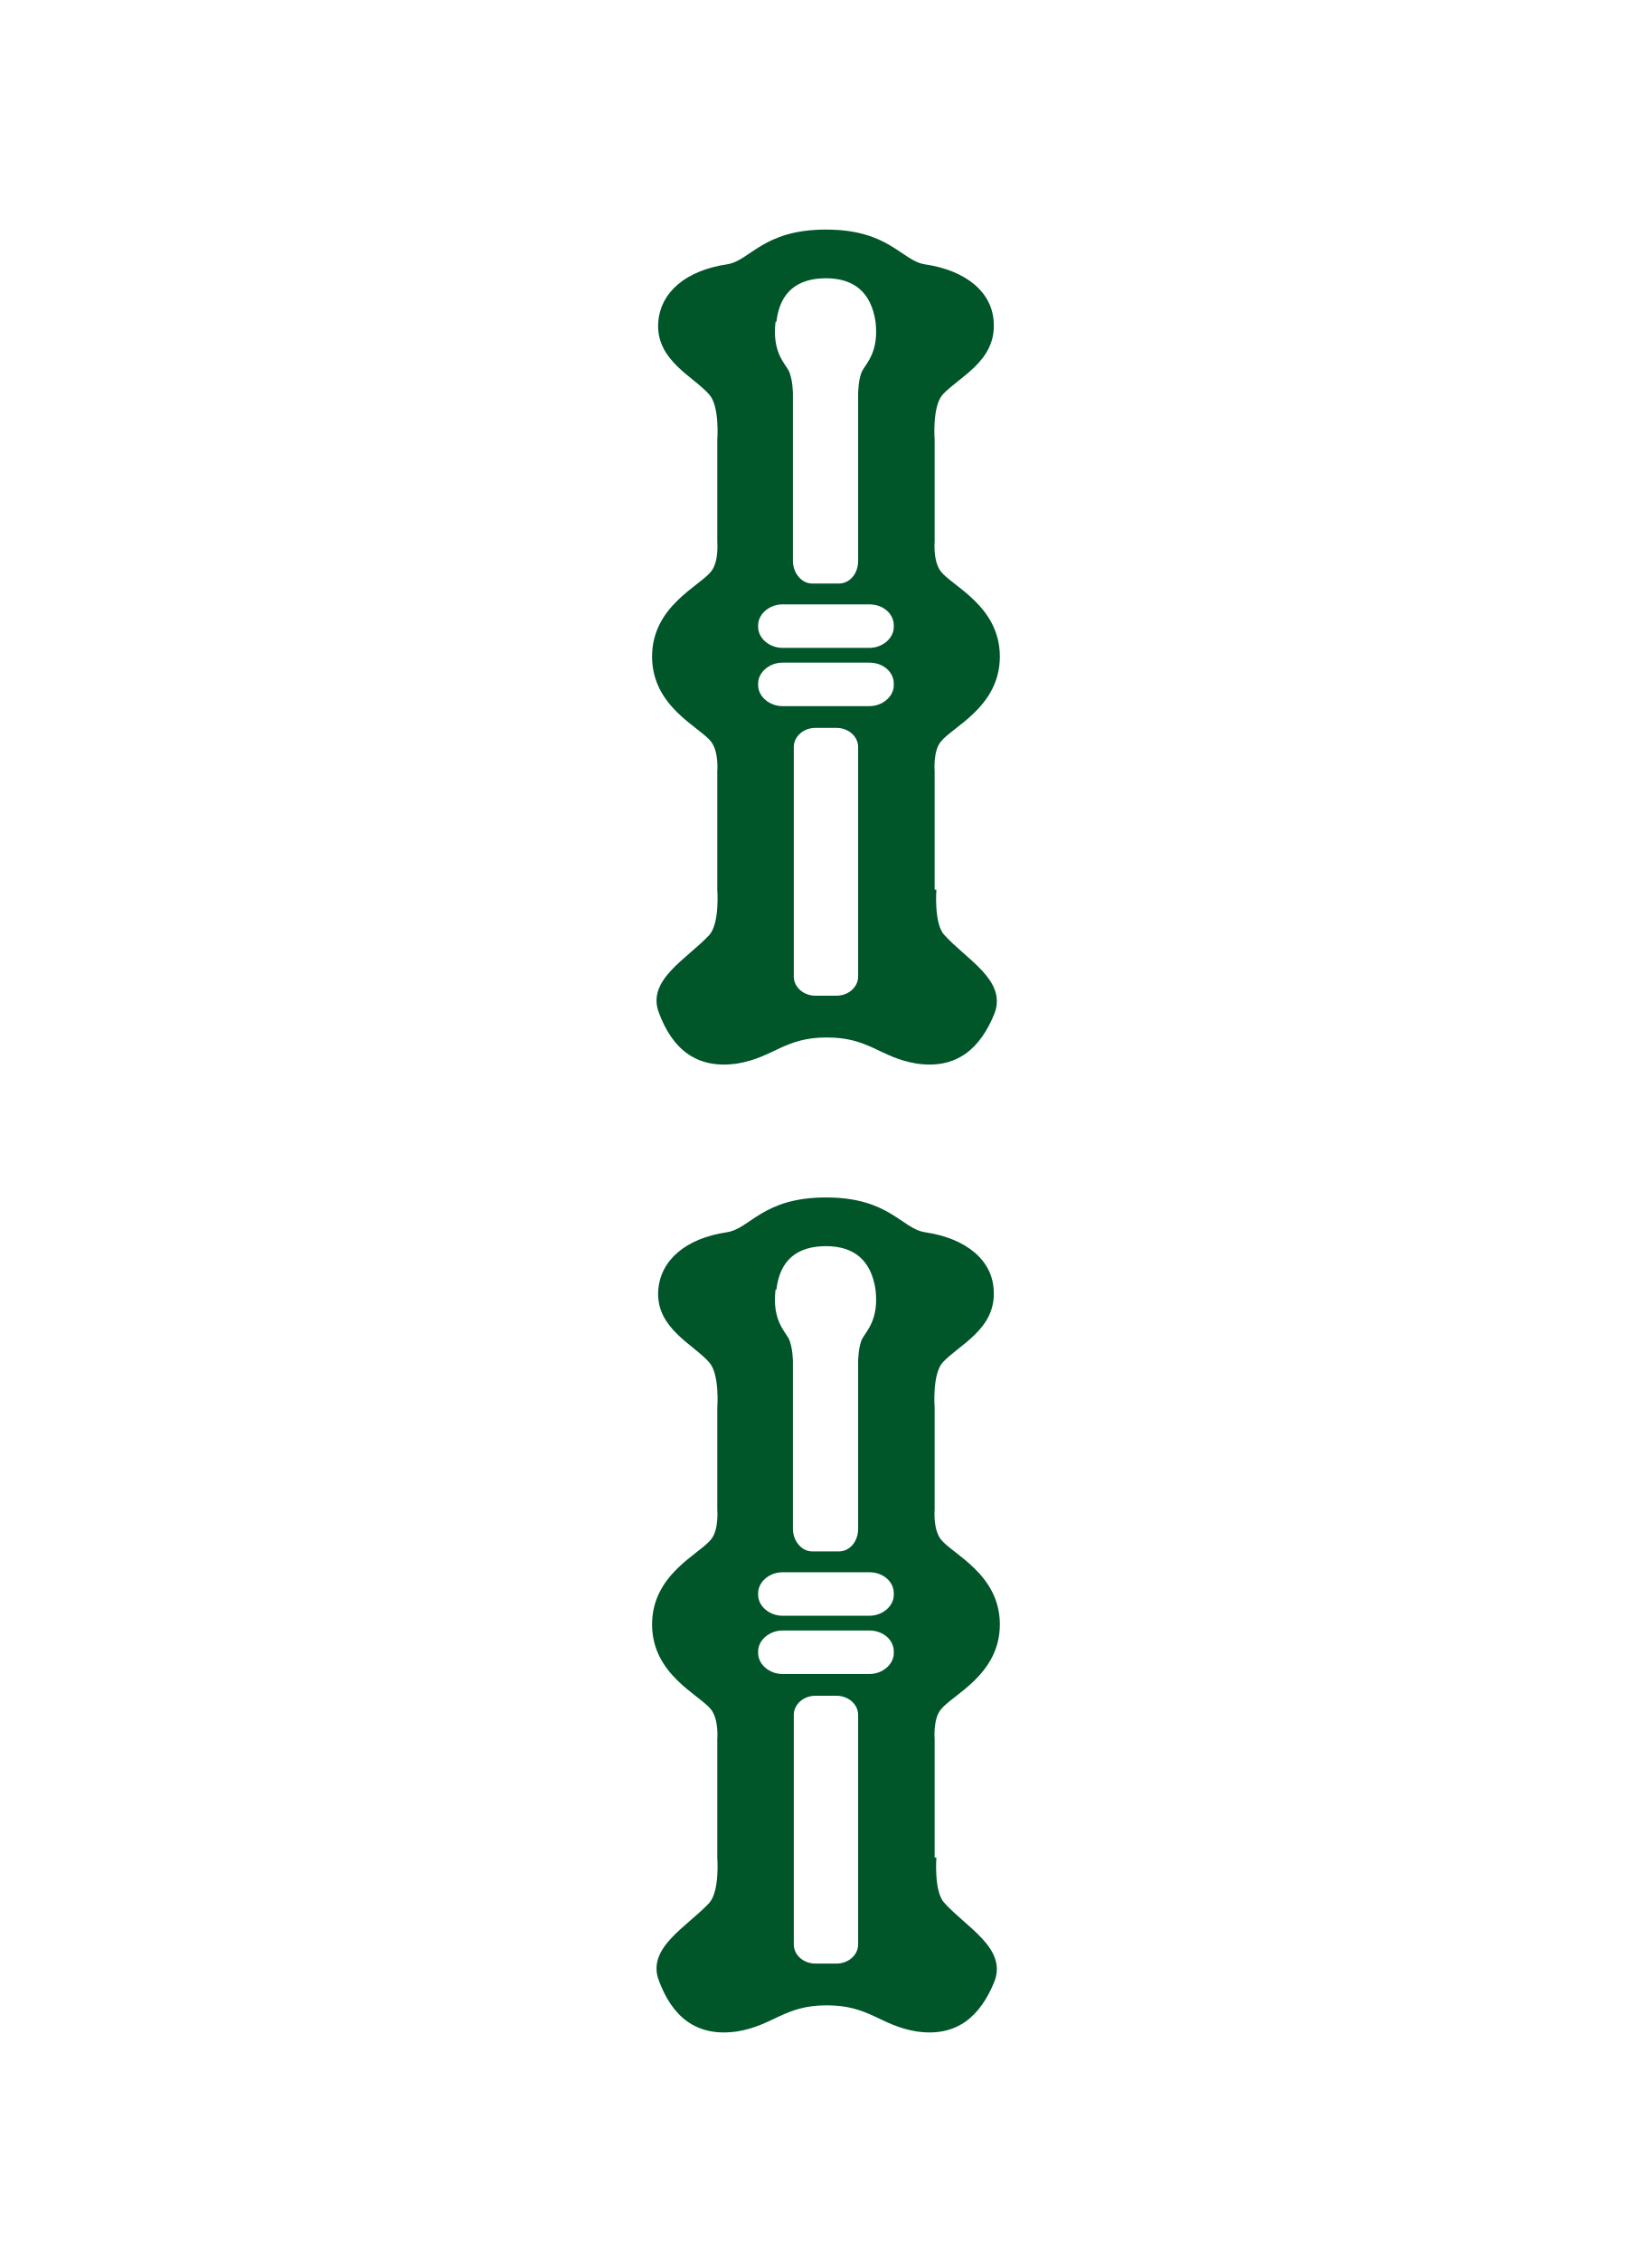
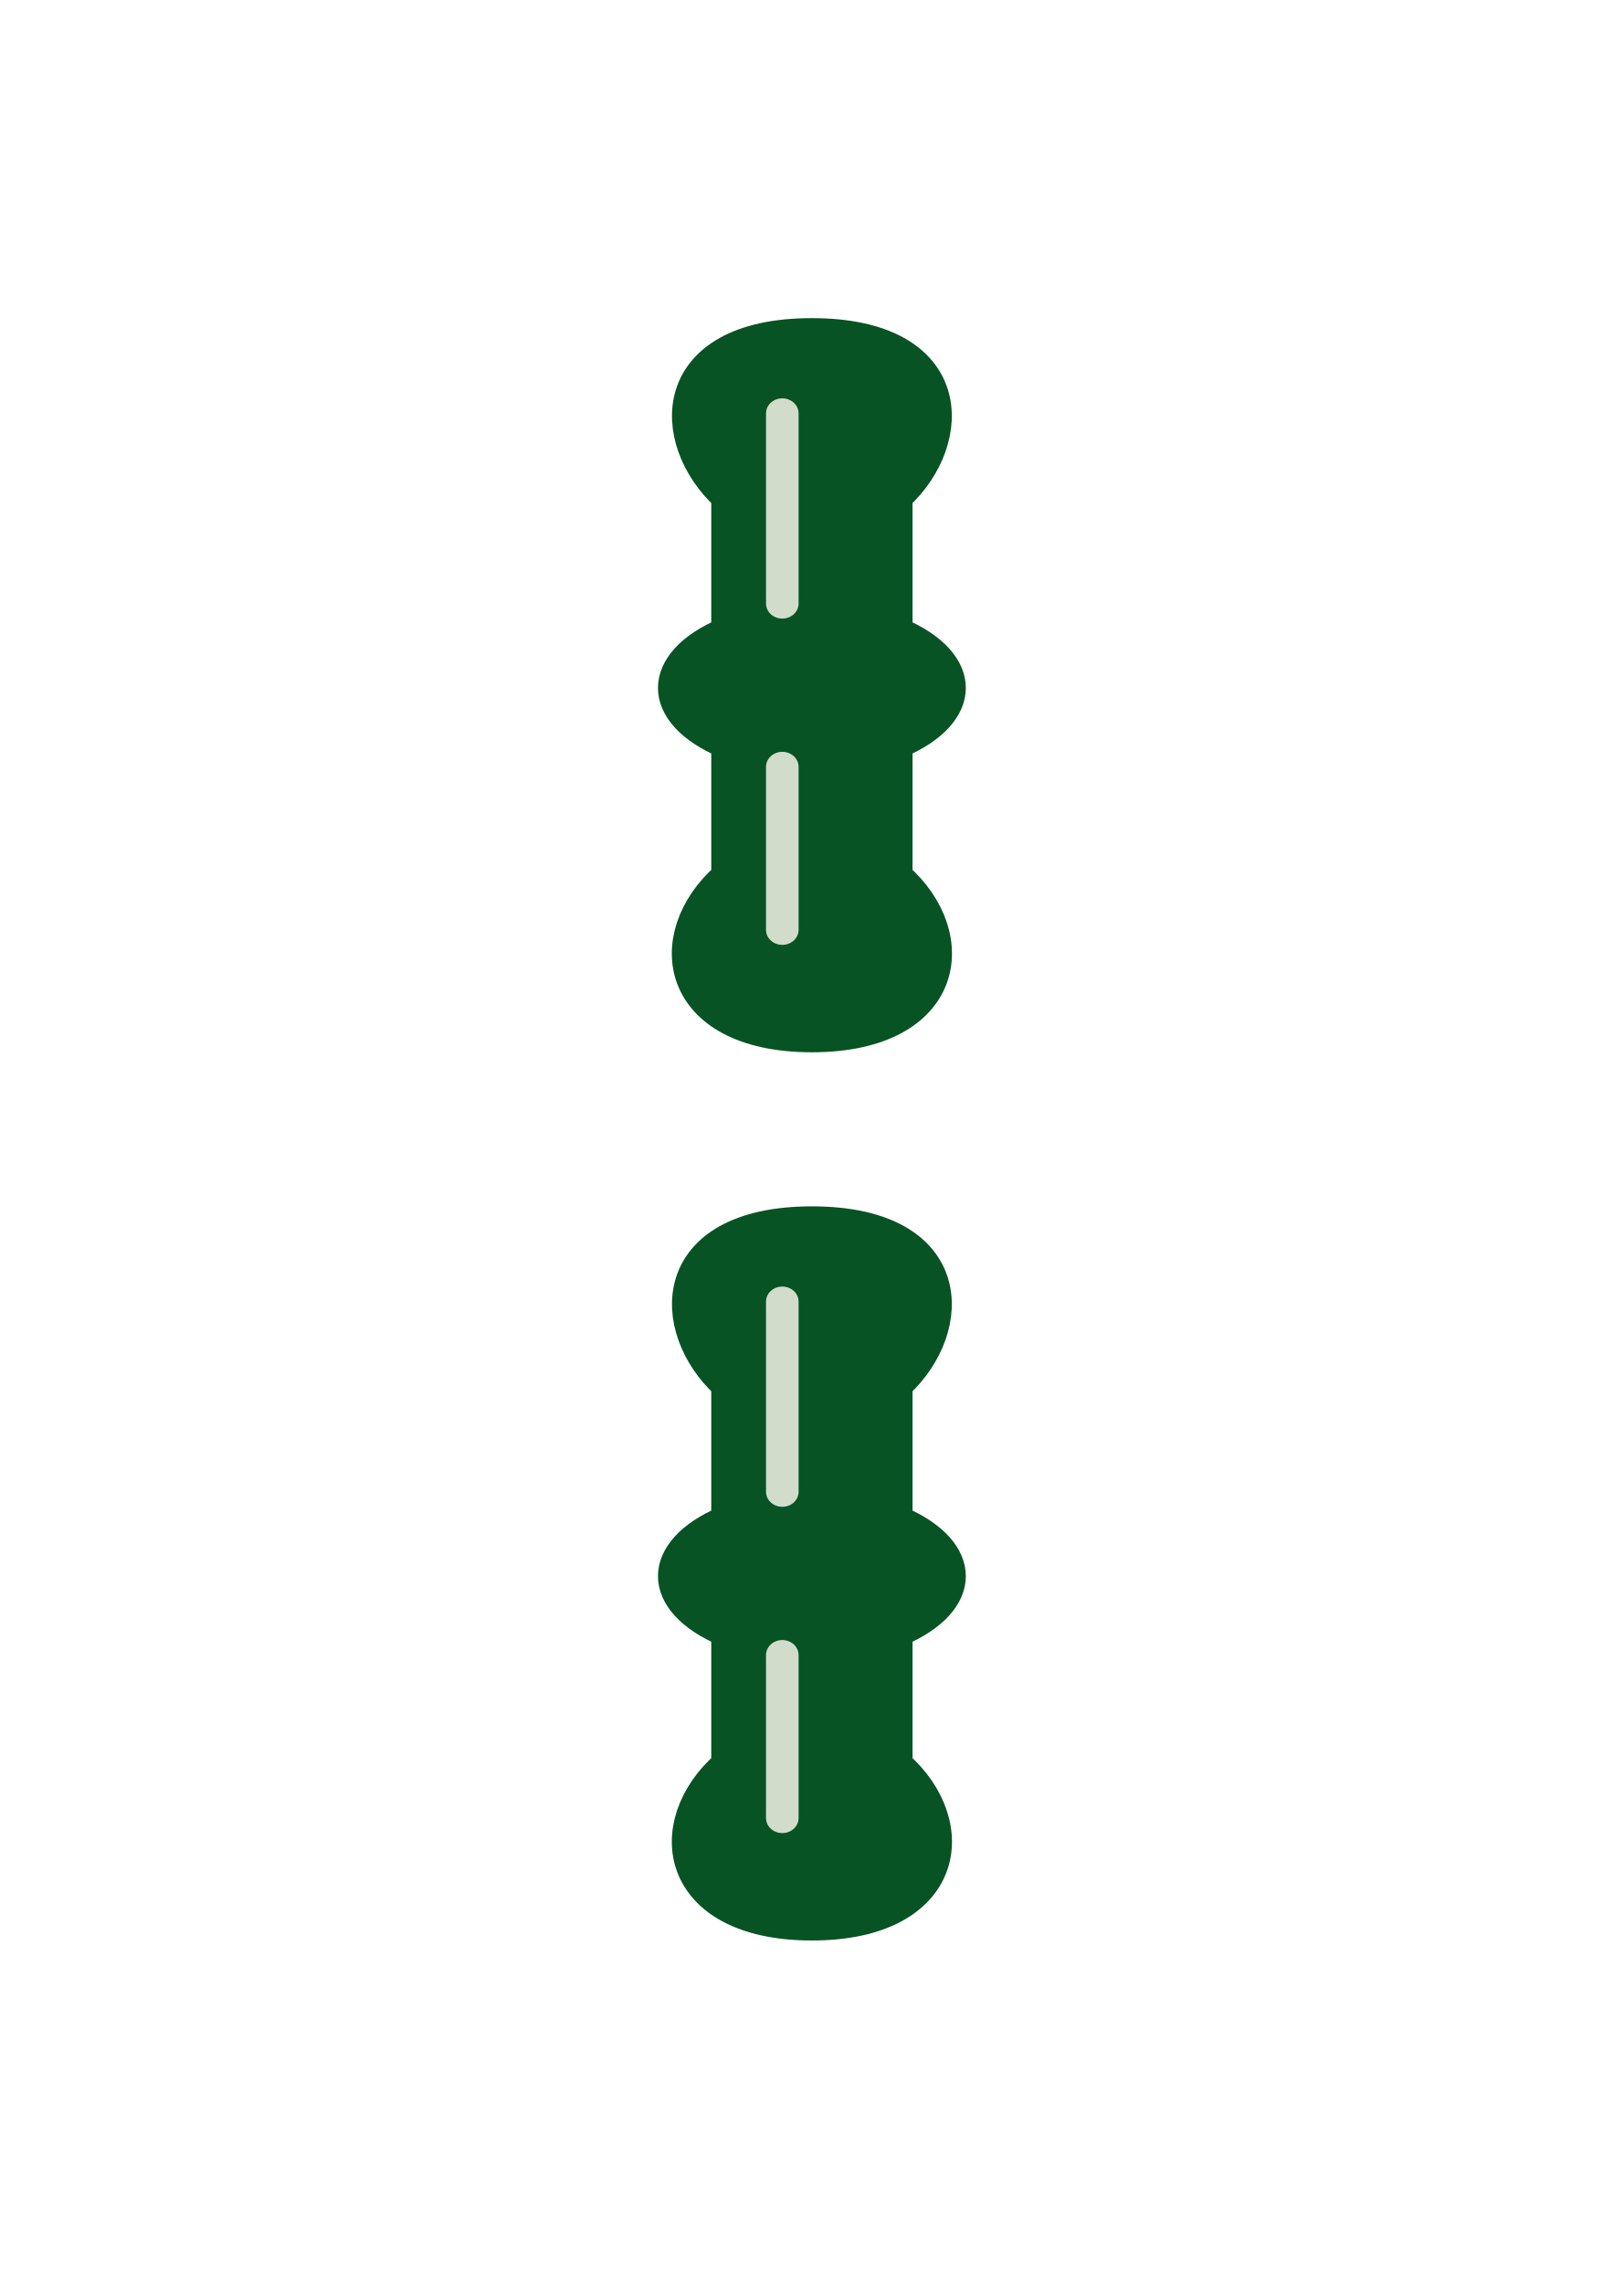
- <svg xmlns="http://www.w3.org/2000/svg" id="_图层_1" data-name="图层 1" viewBox="0 0 19 26">
-   <defs>
-     <style>
-       .cls-1 {
-         fill: #005529;
-       }
-     </style>
-   </defs>
-   <path class="cls-1" d="M10.75,10.23v-1.36s-.02-.23,.07-.34c.13-.17,.68-.4,.68-.98s-.55-.81-.68-.98c-.09-.12-.07-.34-.07-.34v-1.17s-.03-.38,.09-.52c.18-.2,.61-.38,.59-.82-.01-.36-.32-.61-.79-.68-.27-.04-.41-.4-1.14-.4s-.87,.36-1.14,.4c-.47,.07-.77,.32-.79,.68-.02,.43,.41,.61,.59,.82,.12,.14,.09,.52,.09,.52v1.17s.02,.23-.07,.34c-.13,.17-.68,.4-.68,.98s.55,.81,.68,.98c.09,.12,.07,.34,.07,.34v1.36s.03,.38-.09,.52c-.26,.28-.73,.52-.58,.9,.15,.4,.42,.65,.9,.58,.42-.07,.54-.3,1.03-.3s.61,.23,1.03,.3c.47,.07,.74-.18,.9-.58,.14-.38-.33-.62-.58-.9-.12-.13-.09-.52-.09-.52Zm-1.82-6.53c.04-.35,.25-.5,.57-.5s.52,.16,.57,.5c.04,.34-.1,.47-.15,.56s-.05,.27-.05,.27v1.92c0,.15-.1,.26-.22,.26h-.31c-.12,0-.22-.12-.22-.26v-1.92s0-.17-.05-.27c-.05-.09-.19-.22-.15-.56Zm.94,7.53c0,.12-.11,.22-.25,.22h-.24c-.14,0-.25-.1-.25-.22v-2.64c0-.12,.11-.22,.25-.22h.24c.14,0,.25,.1,.25,.22v2.64Zm.41-3.35c0,.13-.13,.24-.28,.24h-1c-.15,0-.28-.11-.28-.24v-.02c0-.13,.13-.24,.28-.24h1c.16,0,.28,.11,.28,.24v.02Zm0-.67c0,.13-.13,.24-.28,.24h-1c-.15,0-.28-.11-.28-.24v-.02c0-.13,.13-.24,.28-.24h1c.16,0,.28,.11,.28,.24v.02Z" />
-   <path class="cls-1" d="M10.75,21.36v-1.36s-.02-.23,.07-.34c.13-.17,.68-.4,.68-.98s-.55-.81-.68-.98c-.09-.12-.07-.34-.07-.34v-1.17s-.03-.38,.09-.52c.18-.2,.61-.38,.59-.82-.01-.36-.32-.61-.79-.68-.27-.04-.41-.4-1.14-.4s-.87,.36-1.14,.4c-.47,.07-.77,.32-.79,.68-.02,.43,.41,.61,.59,.82,.12,.14,.09,.52,.09,.52v1.17s.02,.23-.07,.34c-.13,.17-.68,.4-.68,.98s.55,.81,.68,.98c.09,.12,.07,.34,.07,.34v1.36s.03,.38-.09,.52c-.26,.28-.73,.52-.58,.9,.15,.4,.42,.65,.9,.58,.42-.07,.54-.3,1.03-.3s.61,.23,1.03,.3c.47,.07,.74-.18,.9-.58,.14-.38-.33-.62-.58-.9-.12-.13-.09-.52-.09-.52Zm-1.82-6.53c.04-.35,.25-.5,.57-.5s.52,.16,.57,.5c.04,.34-.1,.47-.15,.56s-.05,.27-.05,.27v1.92c0,.15-.1,.26-.22,.26h-.31c-.12,0-.22-.12-.22-.26v-1.92s0-.17-.05-.27c-.05-.09-.19-.22-.15-.56Zm.94,7.53c0,.12-.11,.22-.25,.22h-.24c-.14,0-.25-.1-.25-.22v-2.64c0-.12,.11-.22,.25-.22h.24c.14,0,.25,.1,.25,.22v2.64Zm.41-3.35c0,.13-.13,.24-.28,.24h-1c-.15,0-.28-.11-.28-.24v-.02c0-.13,.13-.24,.28-.24h1c.16,0,.28,.11,.28,.24v.02Zm0-.67c0,.13-.13,.24-.28,.24h-1c-.15,0-.28-.11-.28-.24v-.02c0-.13,.13-.24,.28-.24h1c.16,0,.28,.11,.28,.24v.02Z" />
+ <svg xmlns="http://www.w3.org/2000/svg" viewBox="0 0 64 90" role="img" aria-label="2条">
+   <g transform="translate(25 12) scale(1.166667 1.071429)" data-bamboo="green">
+     <path d="M6 1C1 1 1 5 3.1 7.1L3.1 12C.7 13.1 .7 15.1 3.1 16.2L3.1 21C.8 23.2 1.3 27 6 27S11.2 23.2 8.9 21L8.9 16.2C11.3 15.1 11.3 13.1 8.9 12L8.9 7.1C11 5 11 1 6 1Z" fill="#075324" stroke="#075324" stroke-width="1" stroke-linejoin="round" />
+     <path d="M5 4V11M5 17V23" fill="none" stroke="#f6f4e9" stroke-opacity=".85" stroke-width="1.1" stroke-linecap="round" />
+   </g>
+   <g transform="translate(25 47) scale(1.166667 1.071429)" data-bamboo="green">
+     <path d="M6 1C1 1 1 5 3.1 7.1L3.1 12C.7 13.1 .7 15.1 3.1 16.2L3.1 21C.8 23.2 1.3 27 6 27S11.2 23.2 8.9 21L8.9 16.2C11.3 15.1 11.3 13.1 8.9 12L8.9 7.1C11 5 11 1 6 1Z" fill="#075324" stroke="#075324" stroke-width="1" stroke-linejoin="round" />
+     <path d="M5 4V11M5 17V23" fill="none" stroke="#f6f4e9" stroke-opacity=".85" stroke-width="1.1" stroke-linecap="round" />
+   </g>
</svg>
